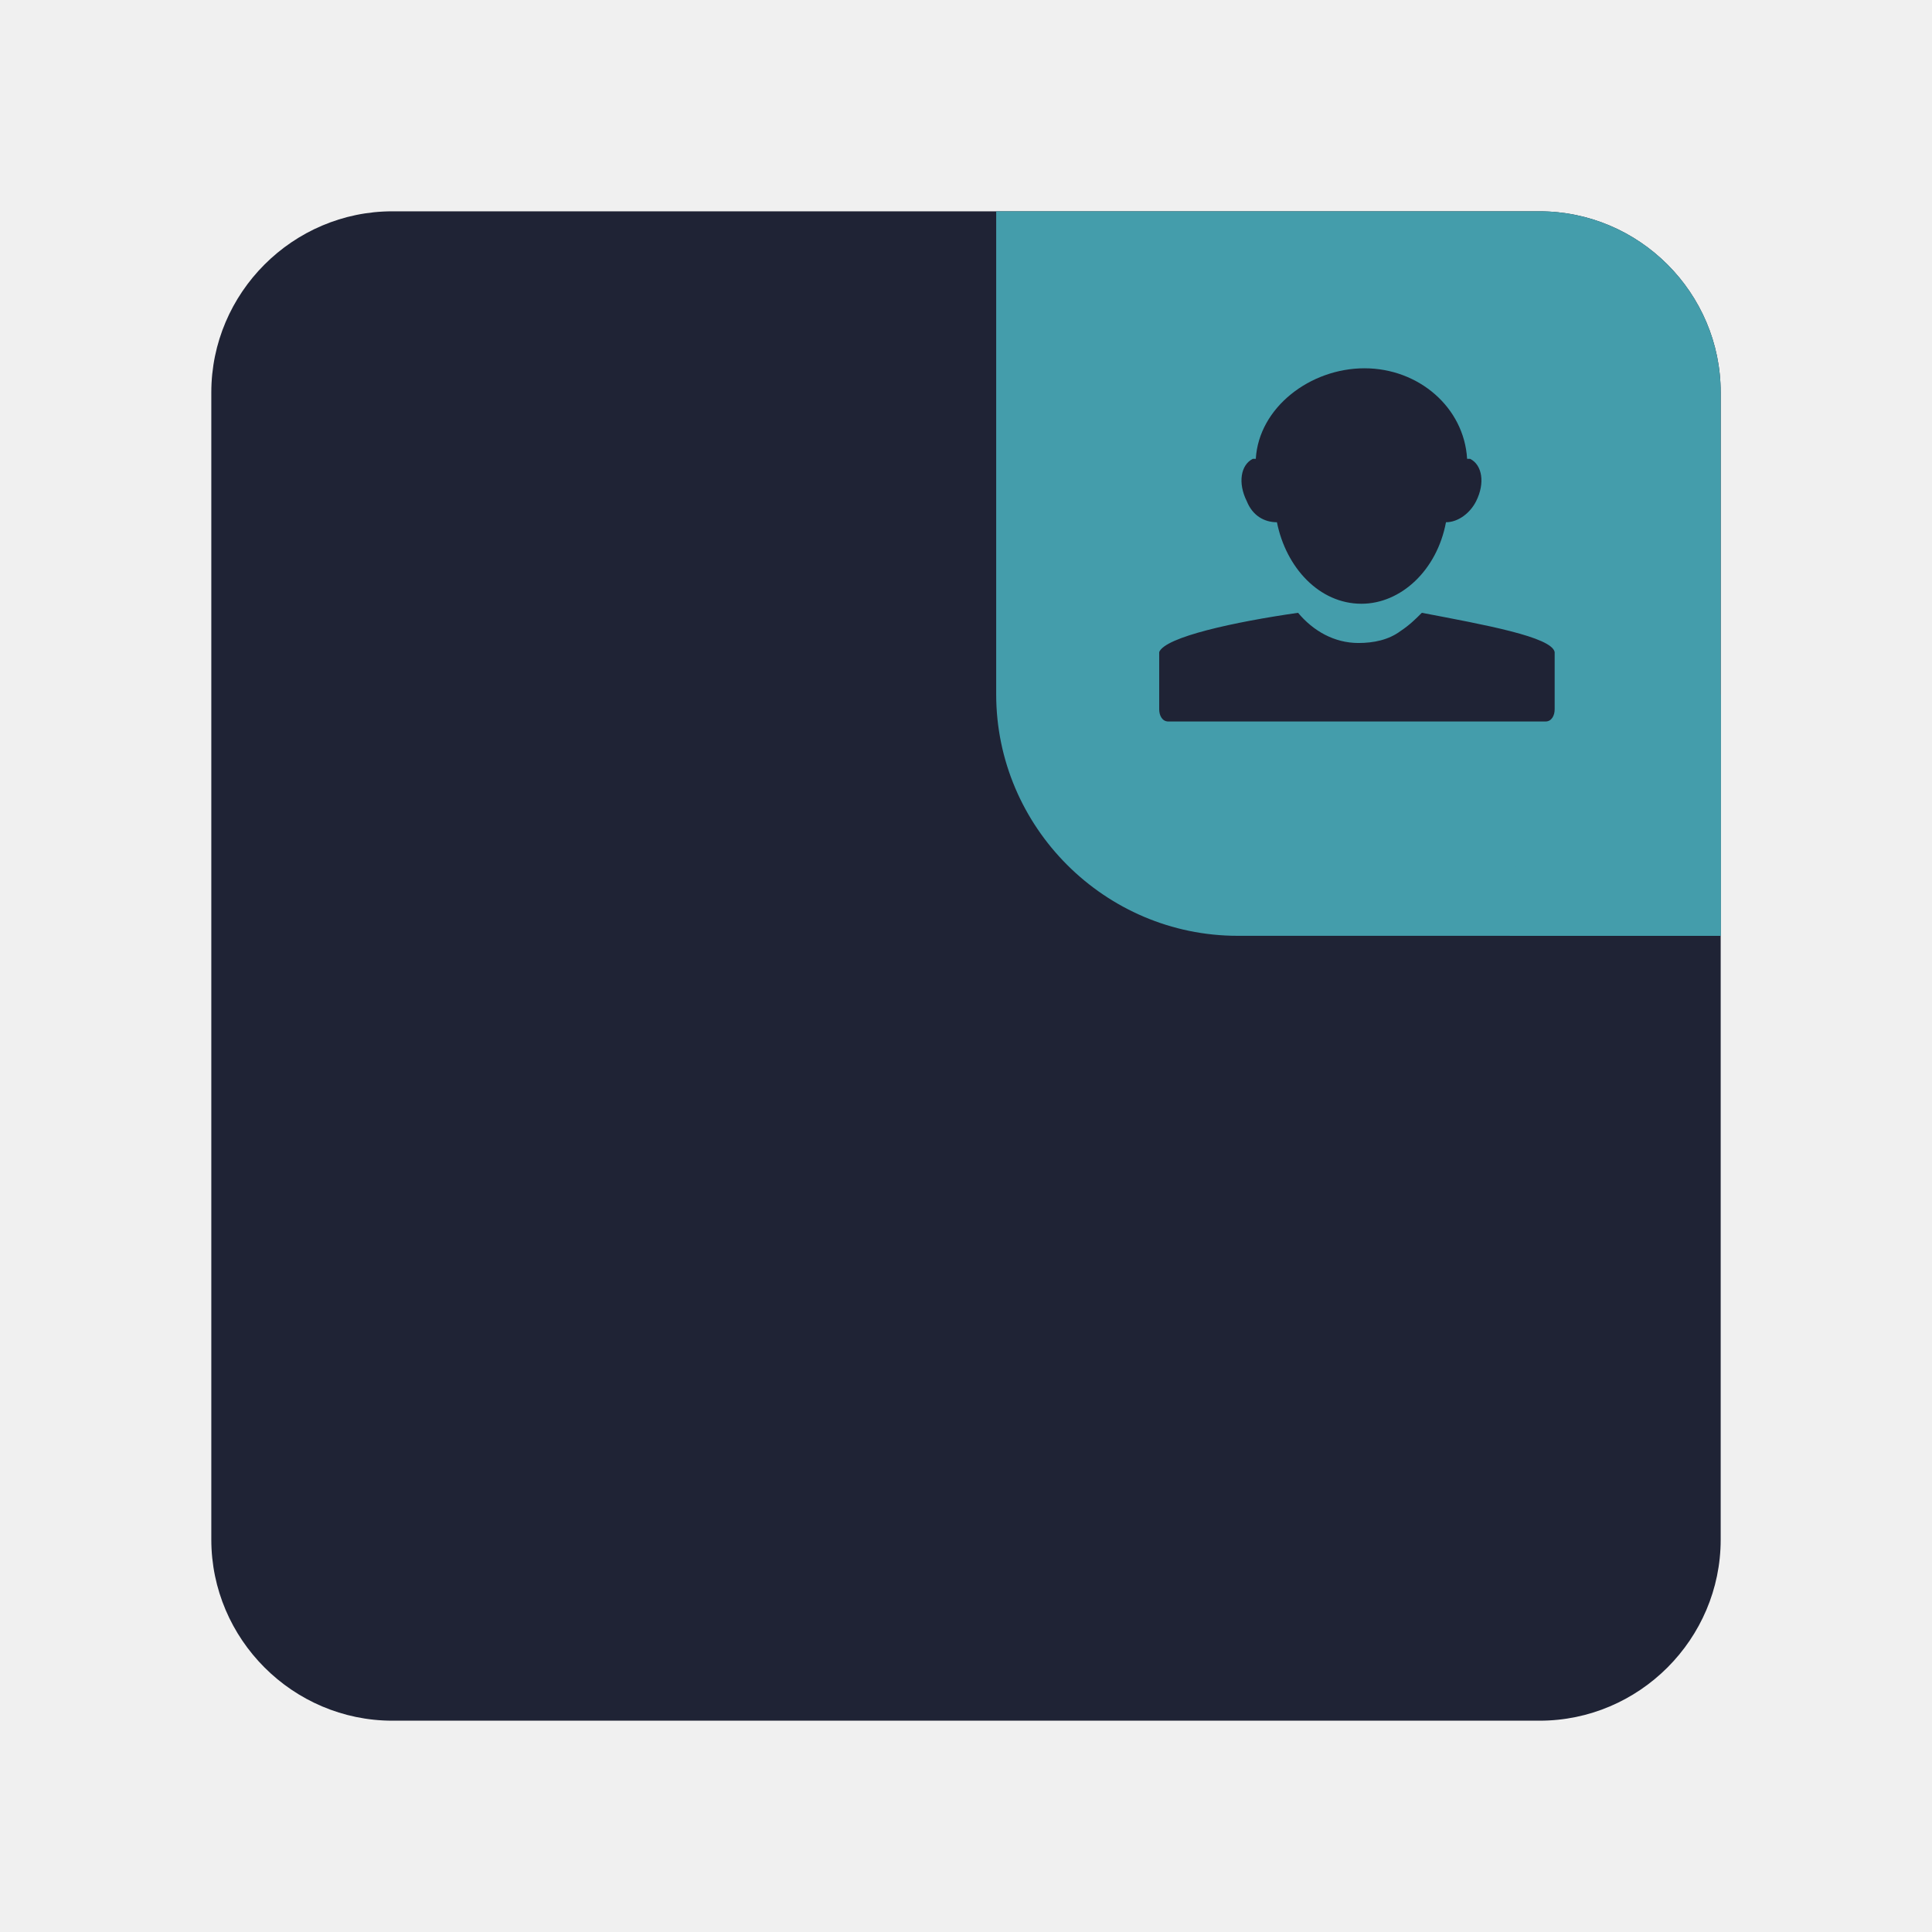
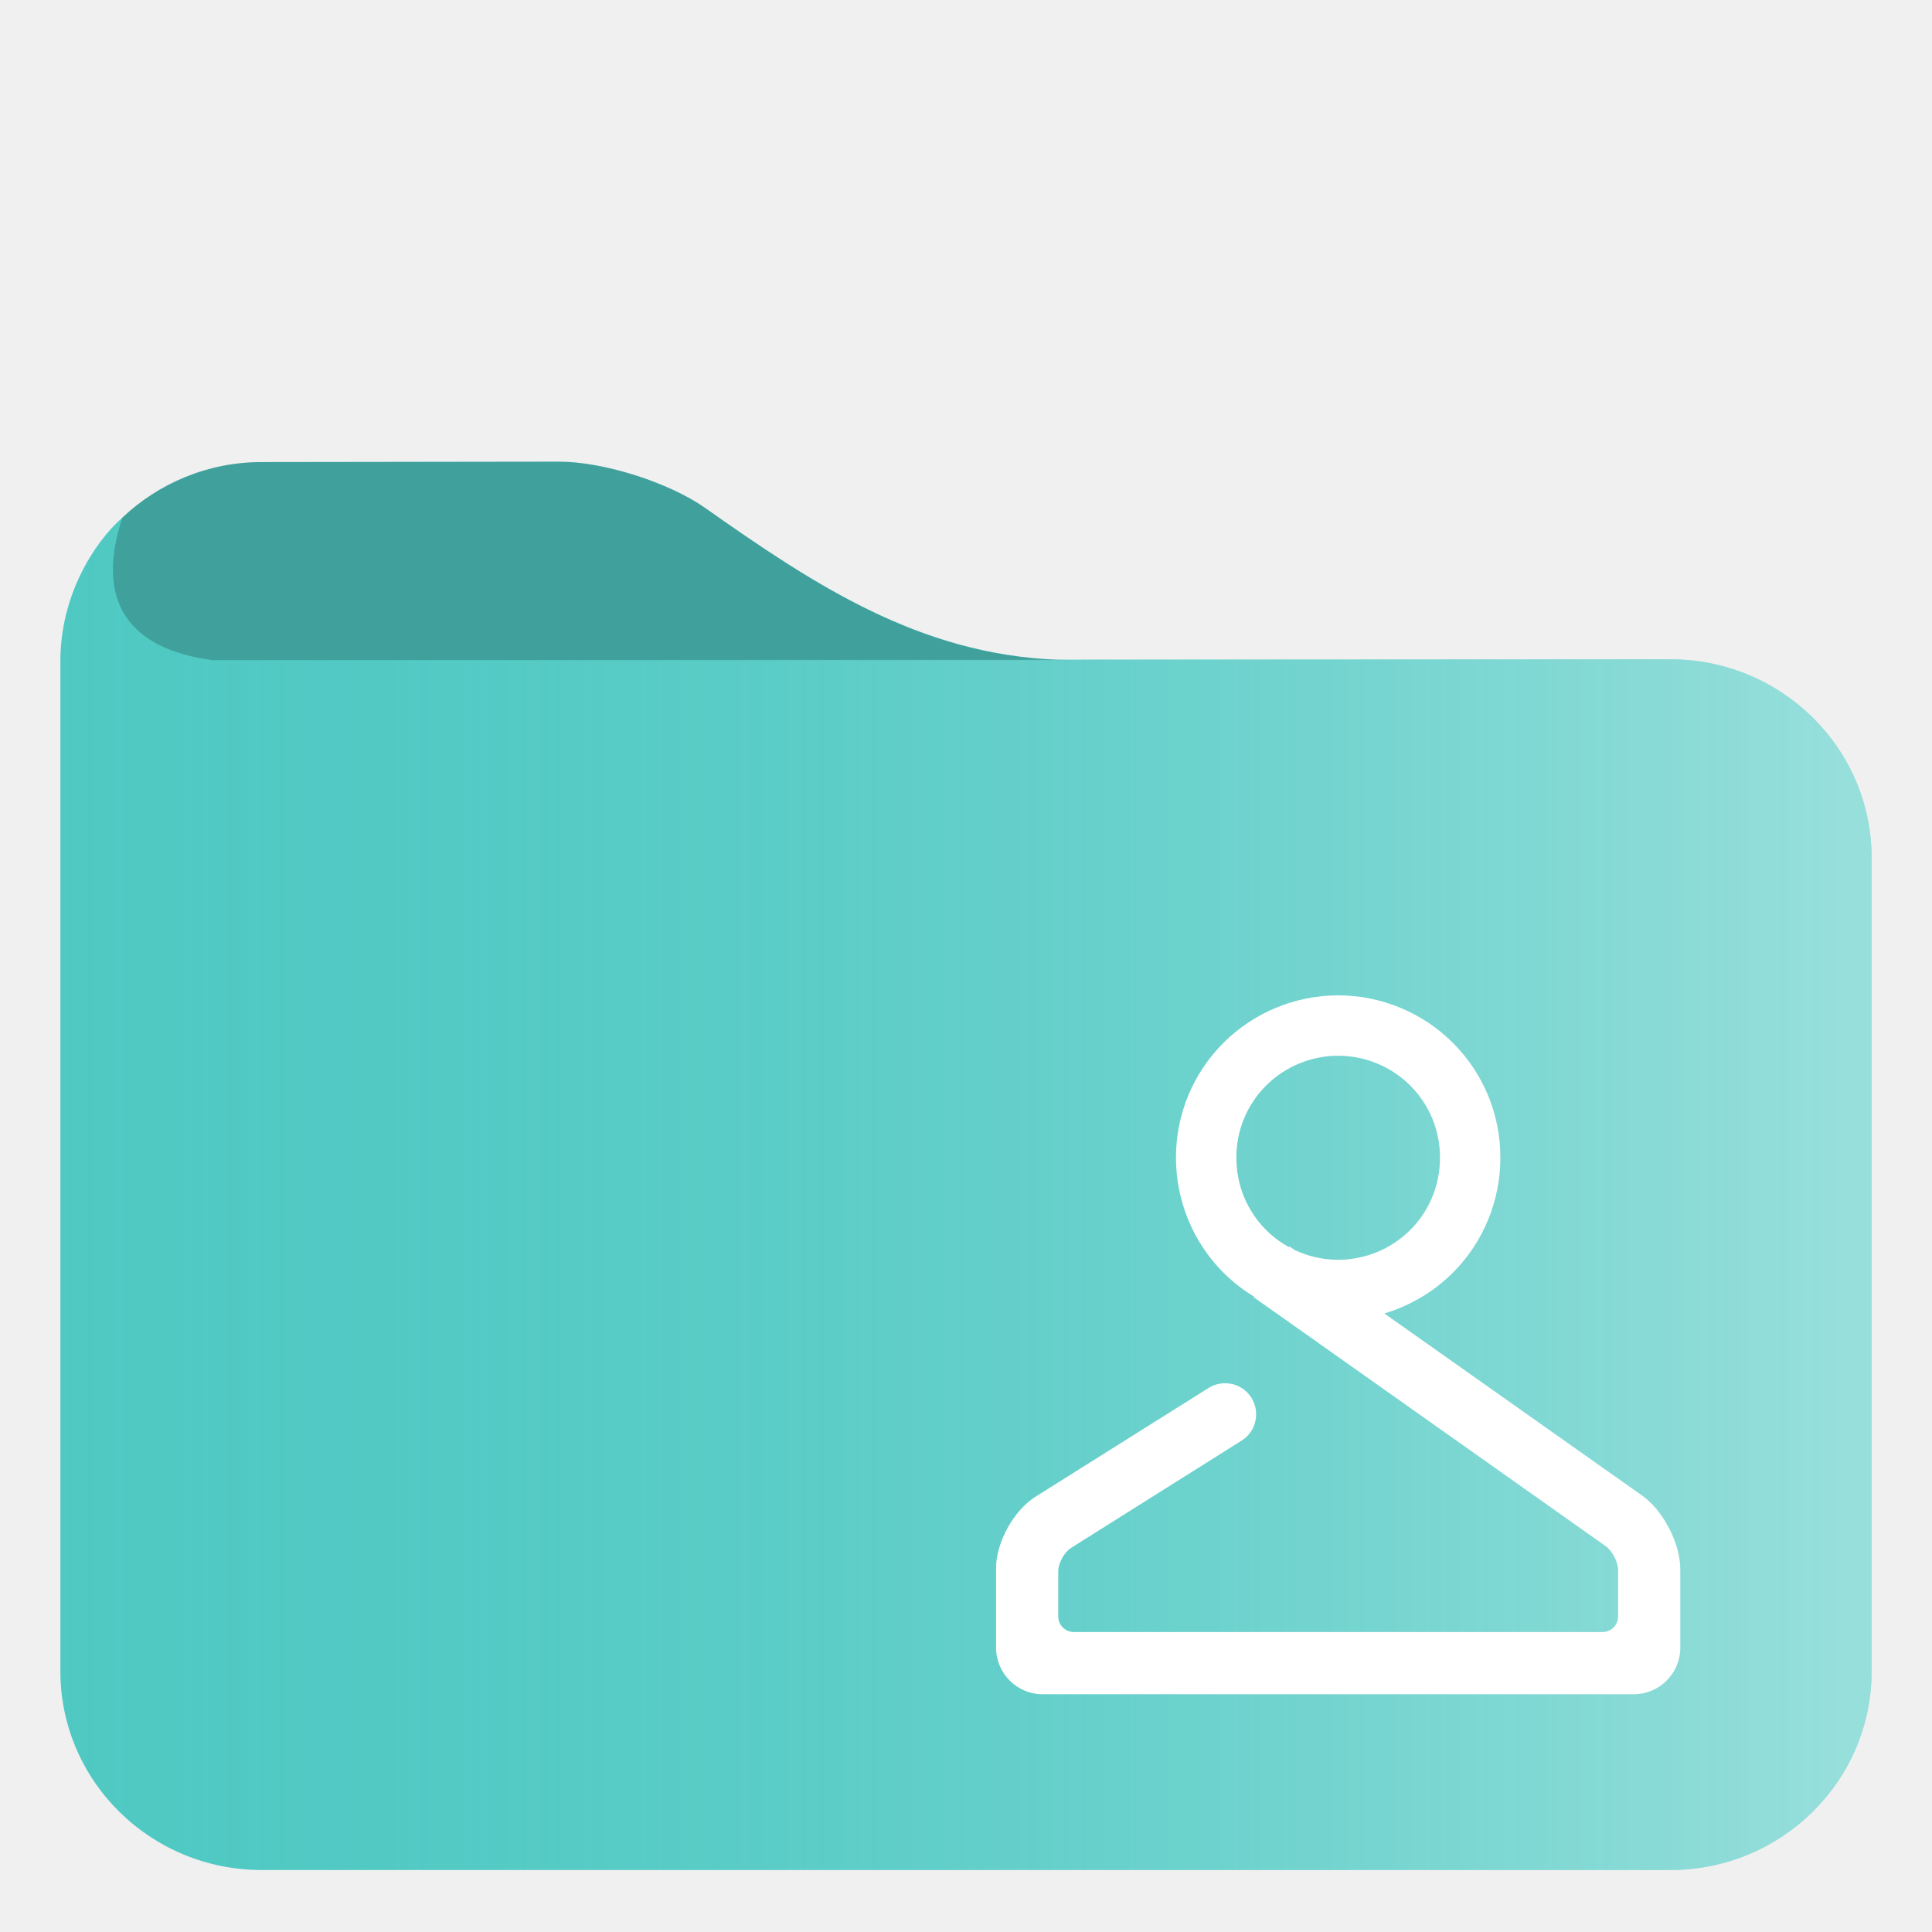
- <svg xmlns="http://www.w3.org/2000/svg" xmlns:xlink="http://www.w3.org/1999/xlink" version="1.1" id="Layer_1" x="0px" y="0px" viewBox="0 0 64 64" style="enable-background:new 0 0 64 64;" xml:space="preserve">
-   <style type="text/css">
- 	.st0{fill:#1f2335;}
- 	.st1{clip-path:url(#SVGID_2_);}
- 	.st2{fill:#449dab;}
- </style>
-   <g>
-     <path class="st0" d="M13,7h38c3.3,0,6,2.7,6,6v38c0,3.3-2.7,6-6,6H13c-3.3,0-6-2.7-6-6V13C7,9.7,9.7,7,13,7z" />
-     <g>
-       <defs>
-         <path id="SVGID_1_" d="M33,7h18c3.3,0,6,2.7,6,6v18H41c-4.4,0-8-3.6-8-8V7z" />
-       </defs>
-       <clipPath id="SVGID_2_">
-         <use xlink:href="#SVGID_1_" style="overflow:visible;" />
-       </clipPath>
-       <g class="st1">
-         <path class="st2" d="M33,7h18c3.3,0,6,2.7,6,6v18H41c-4.4,0-8-3.6-8-8V7z" />
-         <g>
-           <circle class="st2" cx="57.5" cy="30.5" r="7.5" />
-         </g>
-         <path class="st0" d="M41.6,15.2c0,0-0.1,0-0.1,0c-0.4,0.2-0.5,0.8-0.2,1.4c0.2,0.5,0.6,0.7,1,0.7c0.3,1.5,1.4,2.7,2.8,2.7h0     c1.3,0,2.5-1.1,2.8-2.7c0.4,0,0.8-0.3,1-0.7c0.3-0.6,0.2-1.2-0.2-1.4c0,0-0.1,0-0.1,0c-0.1-1.7-1.6-3-3.4-3S41.7,13.5,41.6,15.2z      M47.1,20.3c-0.2,0.2-0.4,0.4-0.7,0.6l0,0c-0.4,0.3-0.9,0.4-1.4,0.4h0c-0.8,0-1.5-0.4-2-1c-2.1,0.3-4.4,0.8-4.6,1.3c0,0,0,0,0,0     c0,0,0,0.1,0,0.1c0,0,0,0,0,0v0v1.8c0,0.2,0.1,0.4,0.3,0.4h12.5c0.2,0,0.3-0.2,0.3-0.4v-1.8v0c0,0,0-0.1,0-0.1     C51.4,21.1,49.2,20.7,47.1,20.3z" />
-       </g>
-     </g>
+ <svg xmlns="http://www.w3.org/2000/svg" width="48pt" height="48pt" style="isolation:isolate" version="1.1" viewBox="0 0 48 48" id="svg3">
+   <defs id="defs3">
+     <linearGradient id="a-3" x2="1" y1="0.5" y2="0.5" gradientTransform="matrix(45,0,0,33.7,-59.97633,-7.281397)" gradientUnits="userSpaceOnUse">
+       <stop stop-color="#50c9c3" offset="0" id="stop1-6" />
+       <stop stop-color="#96deda" offset=".983" id="stop2-7" />
+     </linearGradient>
+   </defs>
+   <linearGradient id="a" x2="1" y1=".5" y2=".5" gradientTransform="matrix(45 0 0 33.7 1.49 12.8)" gradientUnits="userSpaceOnUse">
+     <stop stop-color="#50c9c3" offset="0" id="stop1" style="stop-color:#50c9c3;stop-opacity:0;" />
+     <stop stop-color="#96deda" offset="0.983" id="stop2" style="stop-color:#ffffff;stop-opacity:0.4;" />
+   </linearGradient>
+   <g id="g1">
+     <path id="path4" d="M 13.89 11.47 L 6.5 11.48 C 5.16 11.48 3.94 12.009 3.04 12.86 C 2.314 13.501 1.5 14.819 1.5 16.419 L 1.5 41.52 C 1.5 44.25 3.74 46.46 6.5 46.46 L 41.5 46.46 C 44.26 46.46 46.5 44.25 46.5 41.52 L 46.5 21.319 C 46.5 18.589 44.26 16.38 41.5 16.38 L 26.272 16.389 C 22.85 16.261 20.221 14.524 17.52 12.62 C 16.621 11.988 15 11.47 13.89 11.47 z " style="fill:#50c9c3;fill-opacity:1" />
+     <path d="m 6.5,11.48 c -1.34,0 -2.56,0.529 -3.46,1.38 -0.7,2.127 0.202,3.267 2.23,3.54 h 21.3 C 23,16.366 20.3,14.58 17.52,12.62 16.621,11.988 15,11.47 13.89,11.47 Z M 2.37,13.65 C 2.362,13.662 2.353,13.674 2.345,13.686 2.353,13.674 2.362,13.662 2.37,13.65 Z m -0.202,0.324 c -0.043,0.075 -0.085,0.15 -0.124,0.227 0.04,-0.079 0.082,-0.153 0.124,-0.227 z M 1.975,14.345 C 1.921,14.46 1.871,14.577 1.826,14.697 1.872,14.576 1.923,14.459 1.975,14.345 Z M 1.783,14.814 C 1.738,14.941 1.7,15.072 1.666,15.203 1.701,15.07 1.739,14.94 1.783,14.814 Z m -0.148,0.504 c -0.03,0.129 -0.052,0.261 -0.072,0.394 0.02,-0.133 0.042,-0.266 0.072,-0.394 z m -0.098,0.563 c -0.02,0.179 -0.032,0.361 -0.032,0.546 -3.73e-4,-0.186 0.012,-0.368 0.032,-0.546 z" fill="#37a29c" id="path2" style="fill:#000000;fill-opacity:0.2" />
+   </g>
+   <path d="m5.27 16.4c-2-0.266-2.92-1.39-2.23-3.54-0.726 0.641-1.54 1.96-1.54 3.56v25.1c0 2.73 2.24 4.94 5 4.94h35c2.76 0 5-2.21 5-4.94v-20.2c0-2.73-2.24-4.94-5-4.94z" fill="url(#a)" id="path3" />
+   <g id="g1-3" transform="translate(-0.2534562,-0.5207363)">
+     <path d="m 31.416,32.739 -0.01,0.015 0.63,0.444 8.103,5.731 c 0.174,0.123 0.316,0.396 0.316,0.609 v 1.144 c 0,0.213 -0.174,0.386 -0.387,0.386 H 26.932 c -0.213,0 -0.387,-0.173 -0.387,-0.386 v -1.117 c 0,-0.213 0.147,-0.478 0.327,-0.592 l 4.229,-2.661 v 0 c 0.36,-0.226 0.469,-0.703 0.243,-1.064 v 0 c -0.226,-0.362 -0.704,-0.47 -1.066,-0.242 v 0 l -4.296,2.699 C 25.44,38.045 25,38.841 25,39.48 v 1.975 c 0,0.639 0.519,1.159 1.159,1.159 h 14.682 c 0.64,0 1.159,-0.52 1.159,-1.159 v -1.948 c 0,-0.639 -0.424,-1.459 -0.947,-1.828 l -6.406,-4.526 c 0.639,-0.191 1.227,-0.537 1.703,-1.013 0.76,-0.76 1.18,-1.79 1.18,-2.86 0,-1.07 -0.42,-2.09 -1.18,-2.85 -0.75,-0.75 -1.78,-1.18 -2.85,-1.18 -1.07,0 -2.1,0.43 -2.85,1.18 -0.76,0.76 -1.18,1.78 -1.18,2.85 v 0 c 0,1.07 0.42,2.1 1.18,2.86 0.231,0.231 0.489,0.432 0.766,0.599 z m 0.866,-1.231 0.013,-0.018 0.119,0.085 c 0.337,0.159 0.708,0.245 1.086,0.245 0.67,0 1.32,-0.27 1.79,-0.74 0.48,-0.48 0.74,-1.12 0.74,-1.8 0,-0.67 -0.26,-1.31 -0.74,-1.79 -0.47,-0.47 -1.12,-0.74 -1.79,-0.74 -0.67,0 -1.32,0.27 -1.79,0.74 -0.48,0.48 -0.74,1.12 -0.74,1.79 v 0 c 0,0.68 0.26,1.32 0.74,1.8 0.17,0.17 0.363,0.313 0.572,0.428 z" fill-rule="evenodd" fill="#ffffff" id="path3-6" style="isolation:isolate" />
  </g>
</svg>
